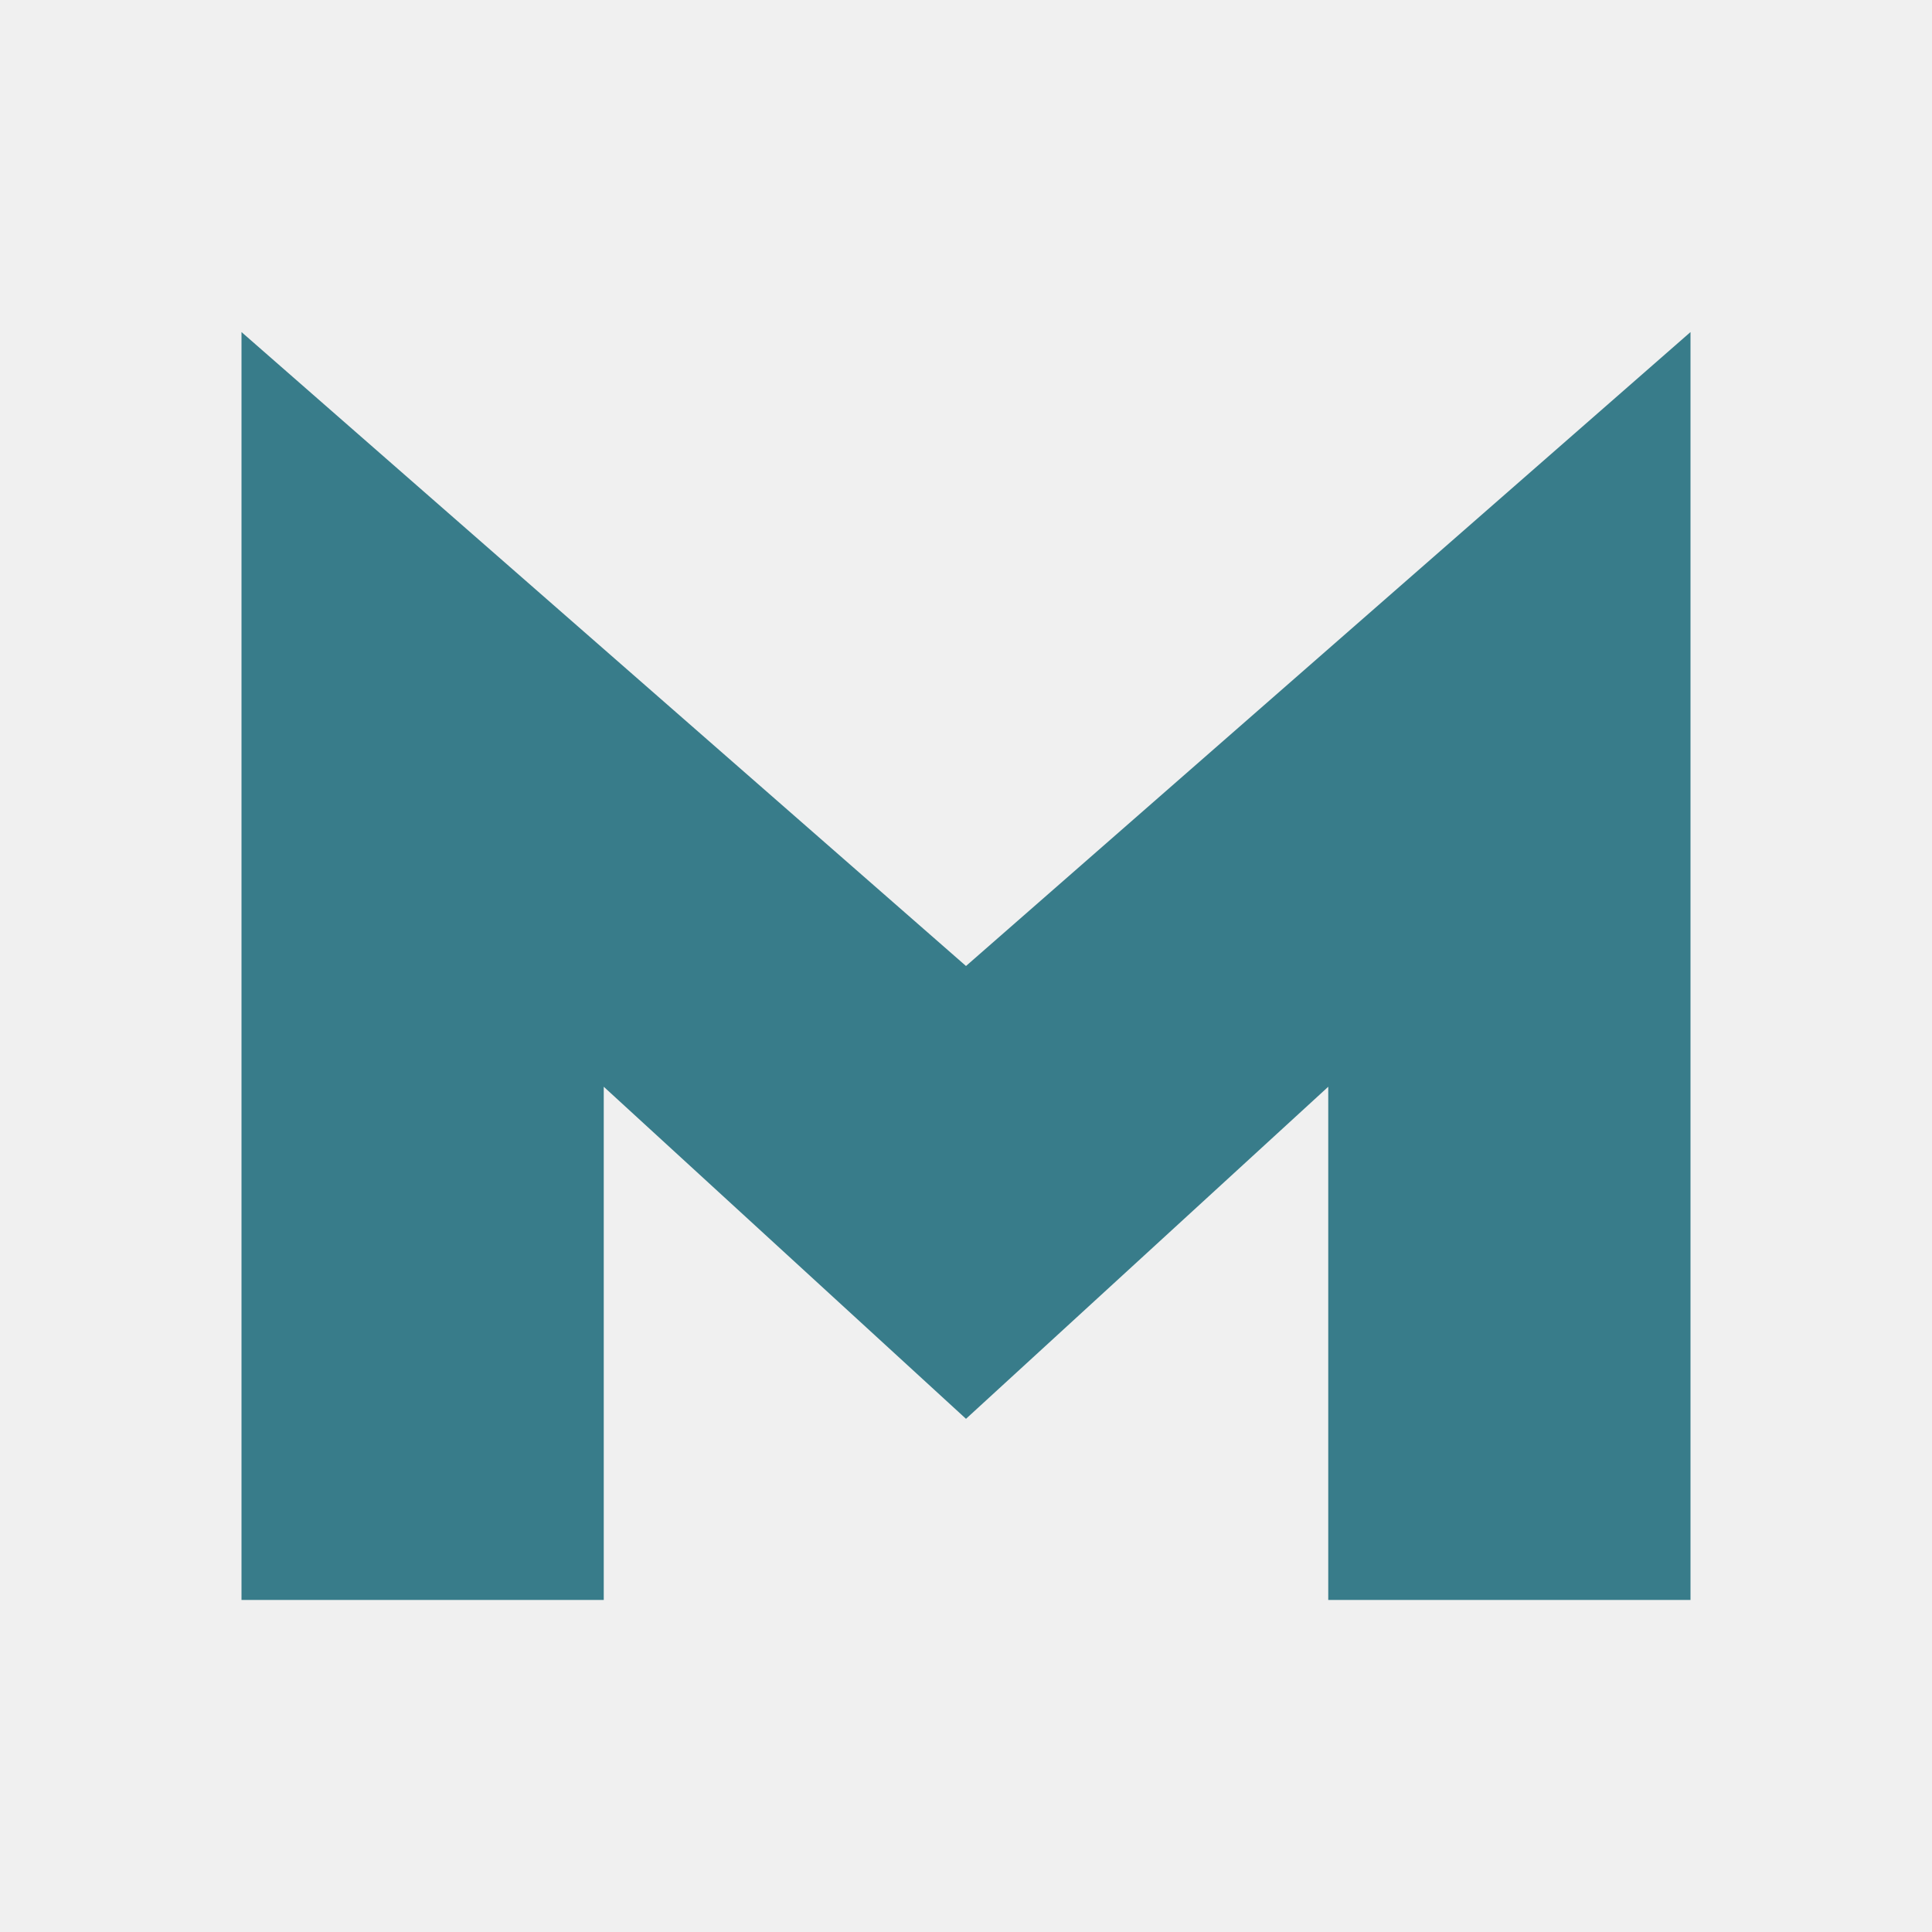
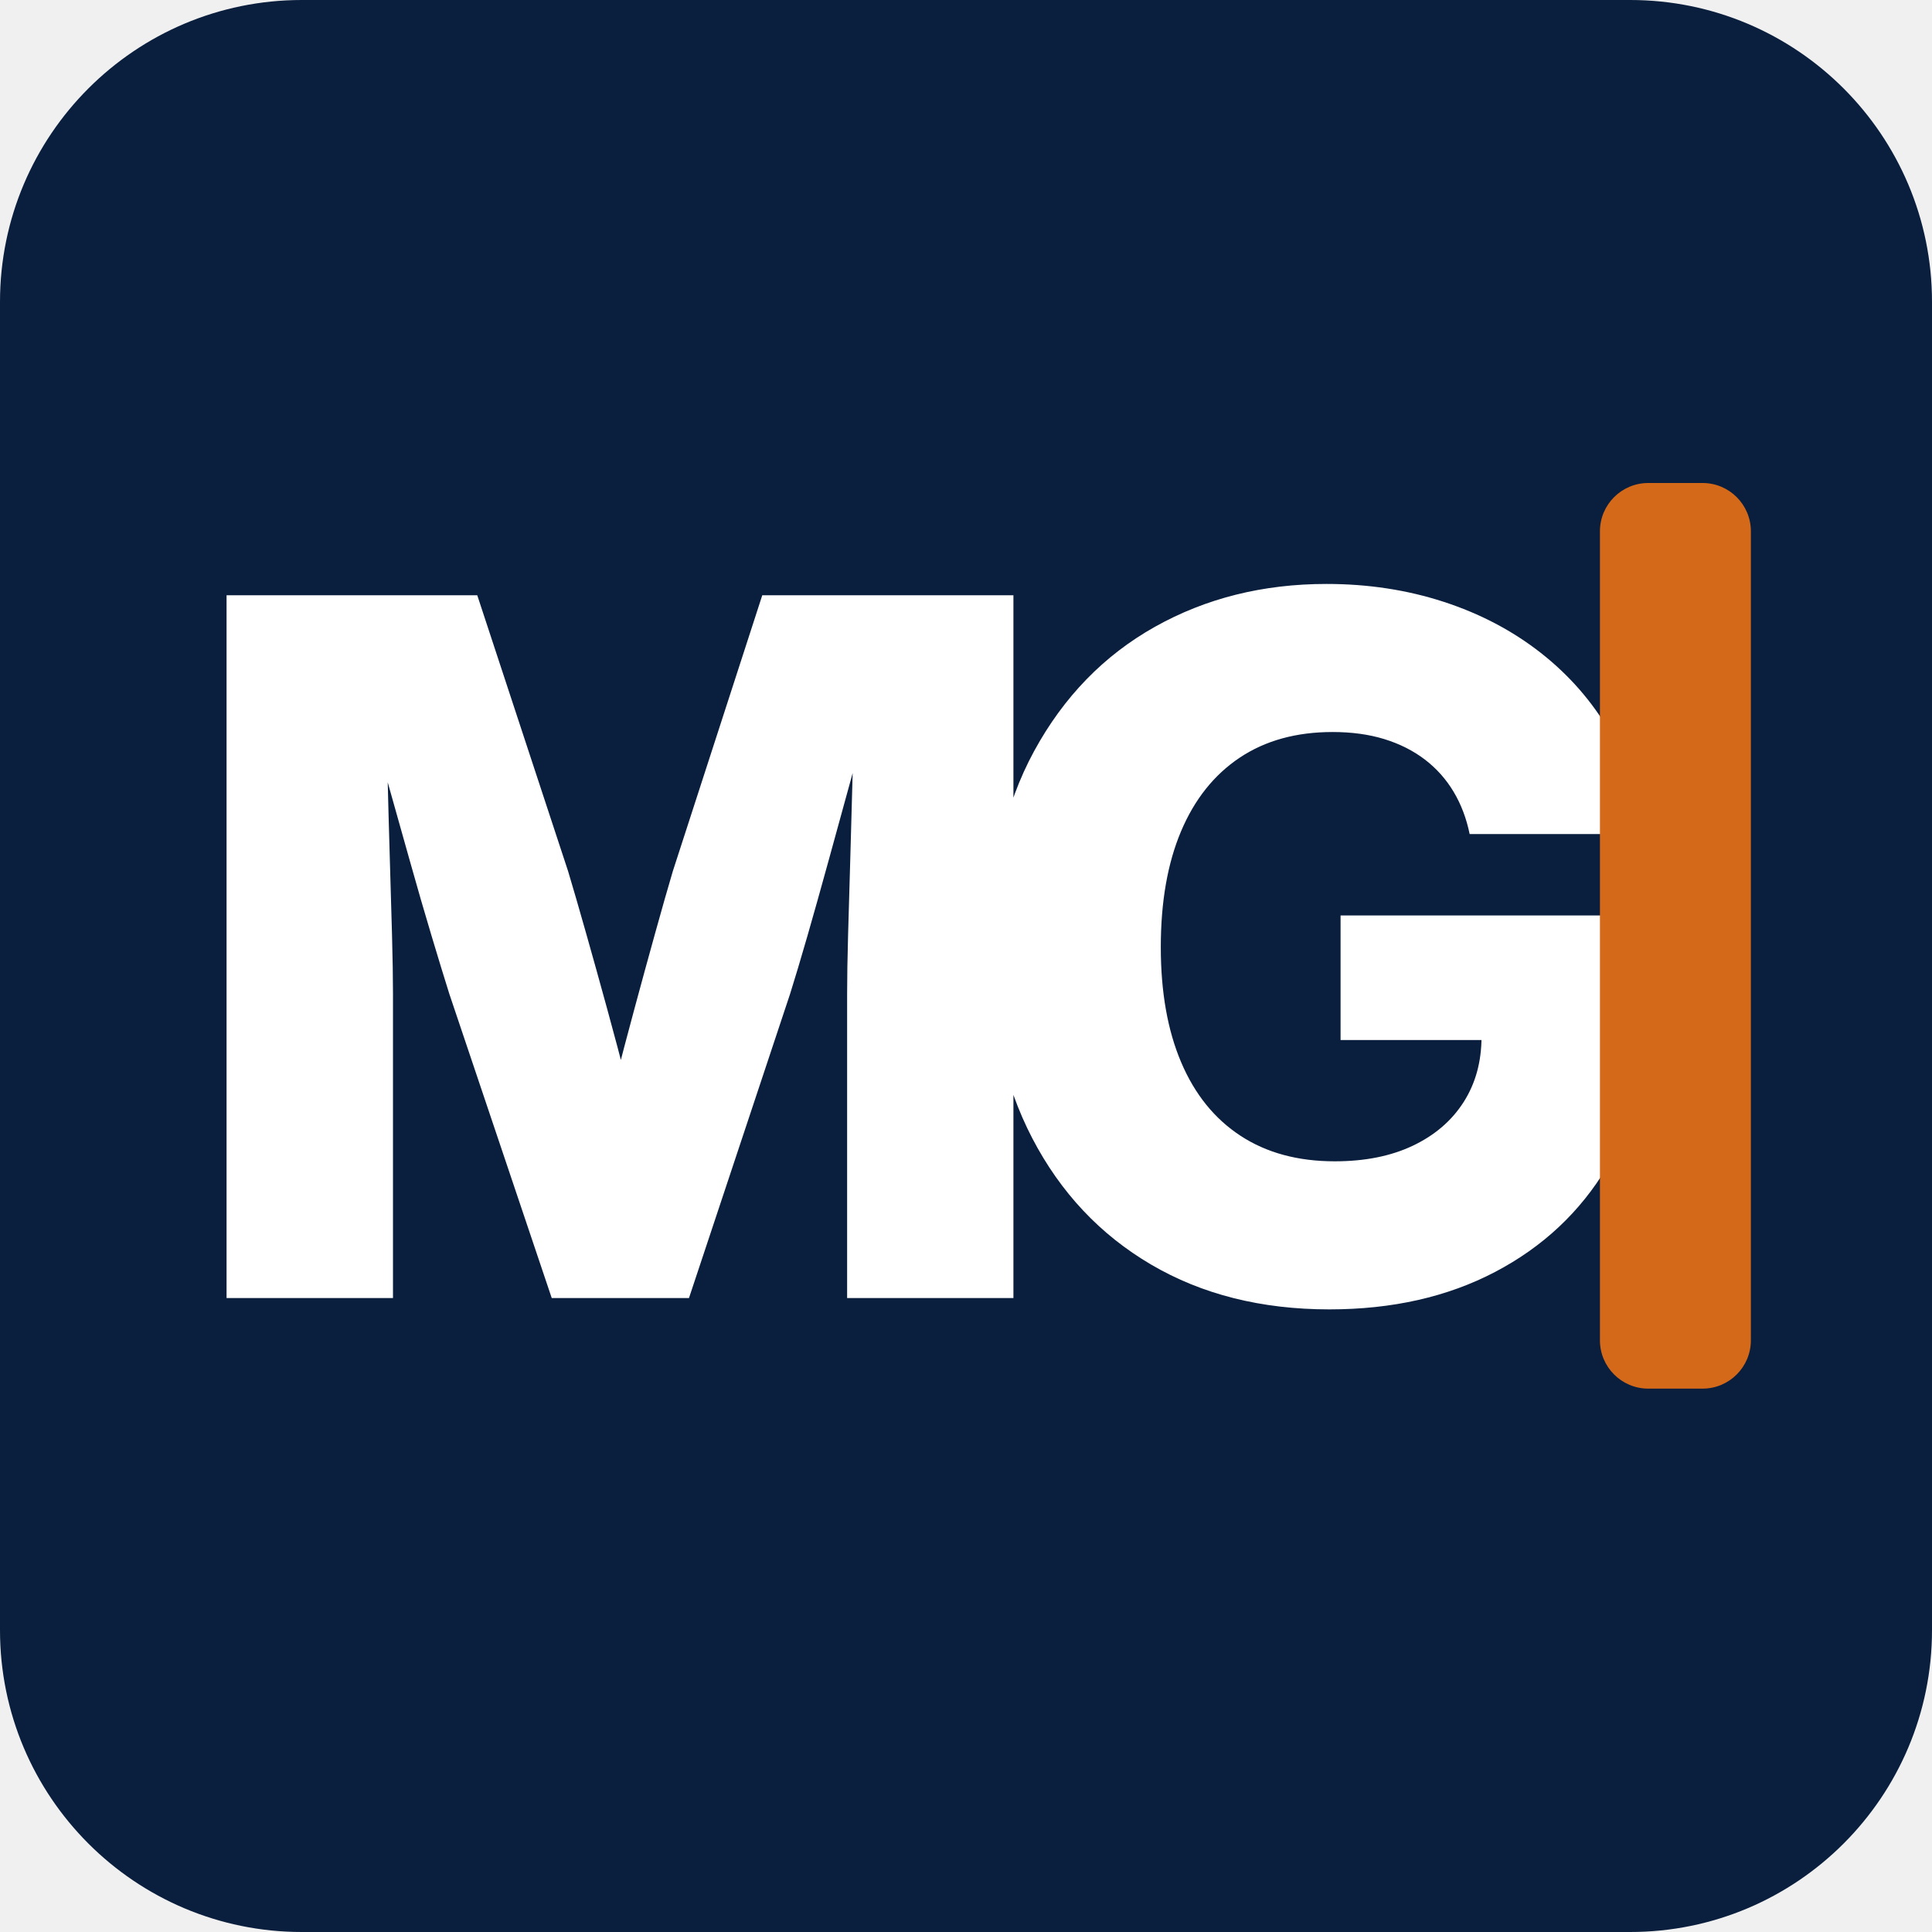
- <svg xmlns="http://www.w3.org/2000/svg" viewBox="0 0 64 64">
-   <style>:root{color:#387c8a}@media(prefers-color-scheme:dark){:root{color:#88c7d2}}</style>
-   <path d="M8 53V11l24 21 24-21v42H44V36L32 47 20 36v17Z" fill="currentColor" />
+ <svg xmlns="http://www.w3.org/2000/svg" width="64" height="64" viewBox="0 0 64 64" role="img" aria-label="MetroGlass Pro — MG favicon with orange accent">
+   <rect x="0" y="0" width="64" height="64" rx="10" fill="#0A1E3D" />
+   <path d="M7.505 43.0V19.719H15.81L18.819 28.86Q19.069 29.692 19.41 30.896Q19.751 32.099 20.113 33.419Q20.475 34.738 20.782 35.936Q21.089 37.134 21.281 37.955H19.857Q20.049 37.134 20.354 35.936Q20.659 34.738 21.016 33.419Q21.372 32.099 21.707 30.896Q22.041 29.692 22.288 28.86L25.251 19.719H33.571V43.0H28.062V32.92Q28.062 32.134 28.094 30.966Q28.126 29.798 28.167 28.441Q28.208 27.083 28.243 25.692Q28.279 24.301 28.282 23.07H28.934Q28.591 24.354 28.204 25.759Q27.818 27.164 27.446 28.516Q27.074 29.868 26.746 31.008Q26.417 32.148 26.174 32.92L22.823 43.0H18.277L14.883 32.92Q14.64 32.148 14.298 31.008Q13.955 29.868 13.576 28.516Q13.196 27.164 12.8 25.759Q12.403 24.354 12.041 23.07H12.798Q12.805 24.301 12.838 25.692Q12.872 27.083 12.913 28.441Q12.954 29.798 12.986 30.966Q13.018 32.134 13.018 32.92V43.0Z M44.037 43.375Q40.658 43.375 38.129 41.889Q35.6 40.404 34.195 37.705Q32.791 35.006 32.791 31.375Q32.791 27.571 34.259 24.877Q35.727 22.184 38.258 20.764Q40.789 19.344 43.942 19.344Q46.003 19.344 47.818 19.934Q49.633 20.524 51.039 21.626Q52.445 22.728 53.328 24.245Q54.211 25.761 54.401 27.63H48.684Q48.525 26.85 48.151 26.226Q47.777 25.601 47.198 25.159Q46.618 24.718 45.855 24.483Q45.092 24.249 44.144 24.249Q42.338 24.249 41.065 25.1Q39.793 25.951 39.123 27.539Q38.453 29.128 38.453 31.375Q38.453 33.606 39.129 35.193Q39.804 36.78 41.095 37.625Q42.386 38.47 44.215 38.47Q45.717 38.47 46.806 37.951Q47.895 37.432 48.486 36.505Q49.077 35.578 49.077 34.347L50.316 34.453H44.408V30.326H54.566V33.483Q54.566 36.439 53.231 38.665Q51.897 40.891 49.53 42.133Q47.163 43.375 44.037 43.375Z" fill="#FFFFFF" />
+   <rect x="53" y="16" width="5" height="30" rx="1.6" fill="#D4691A" />
</svg>
